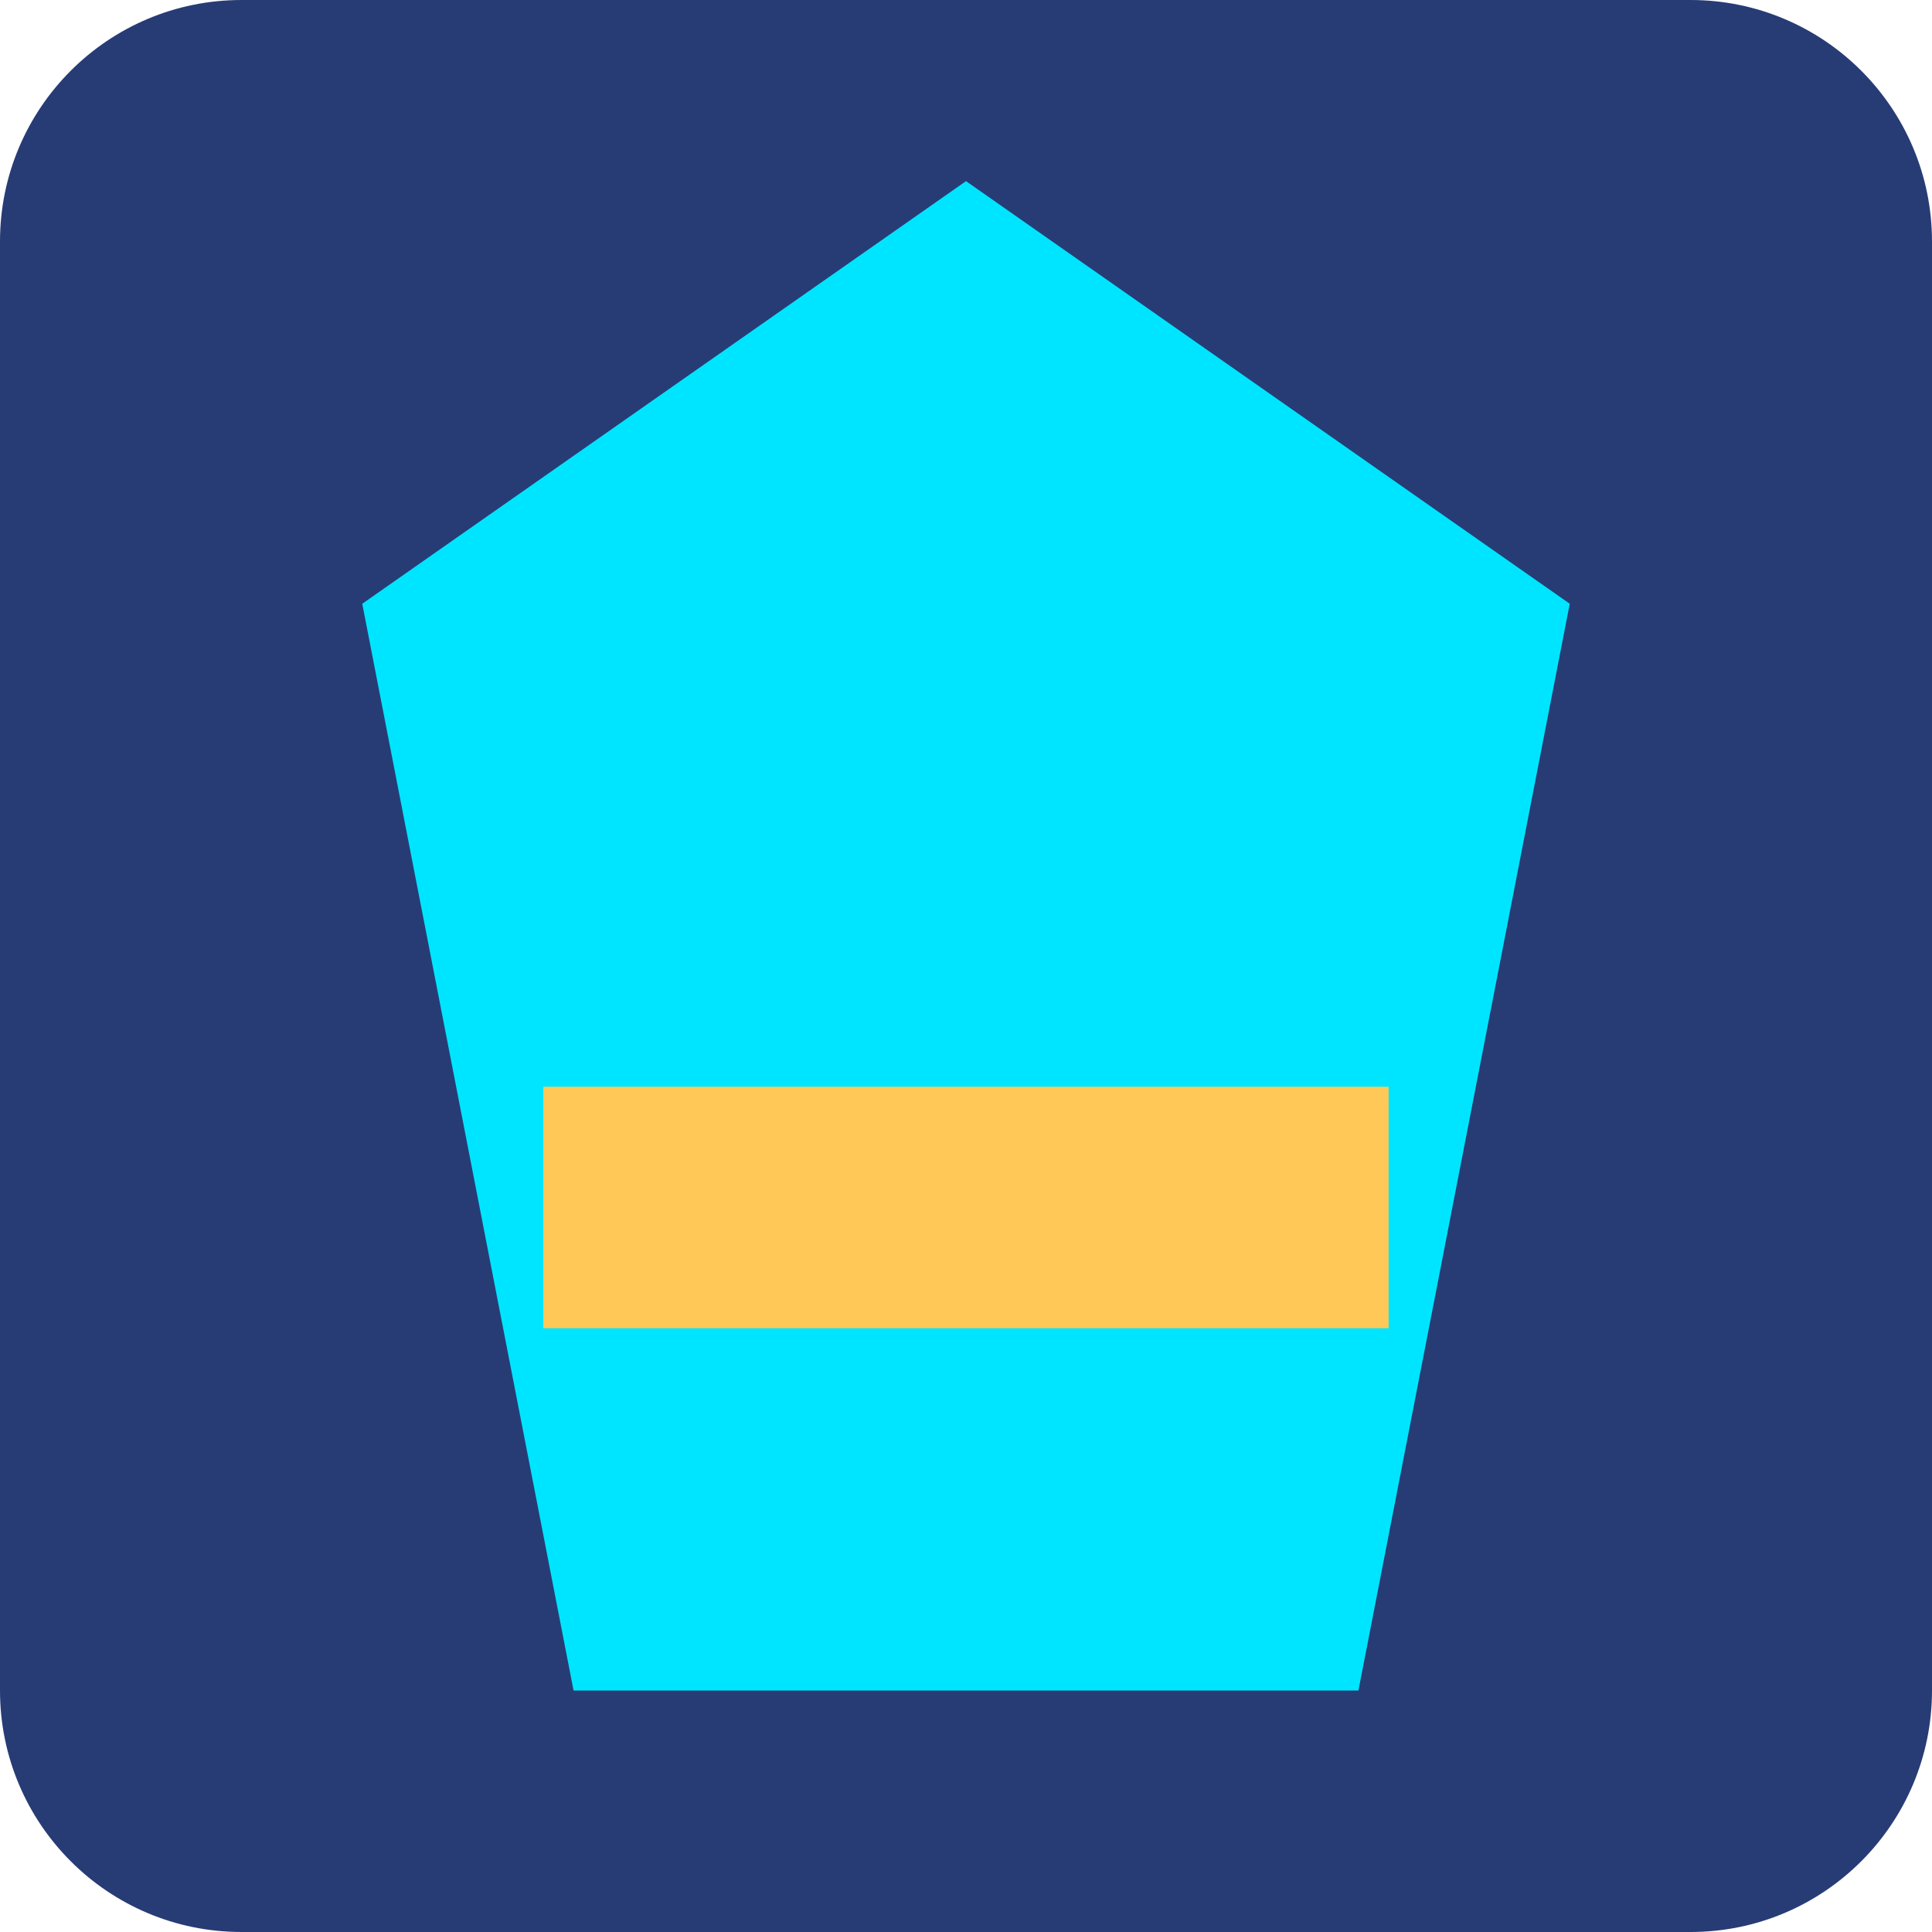
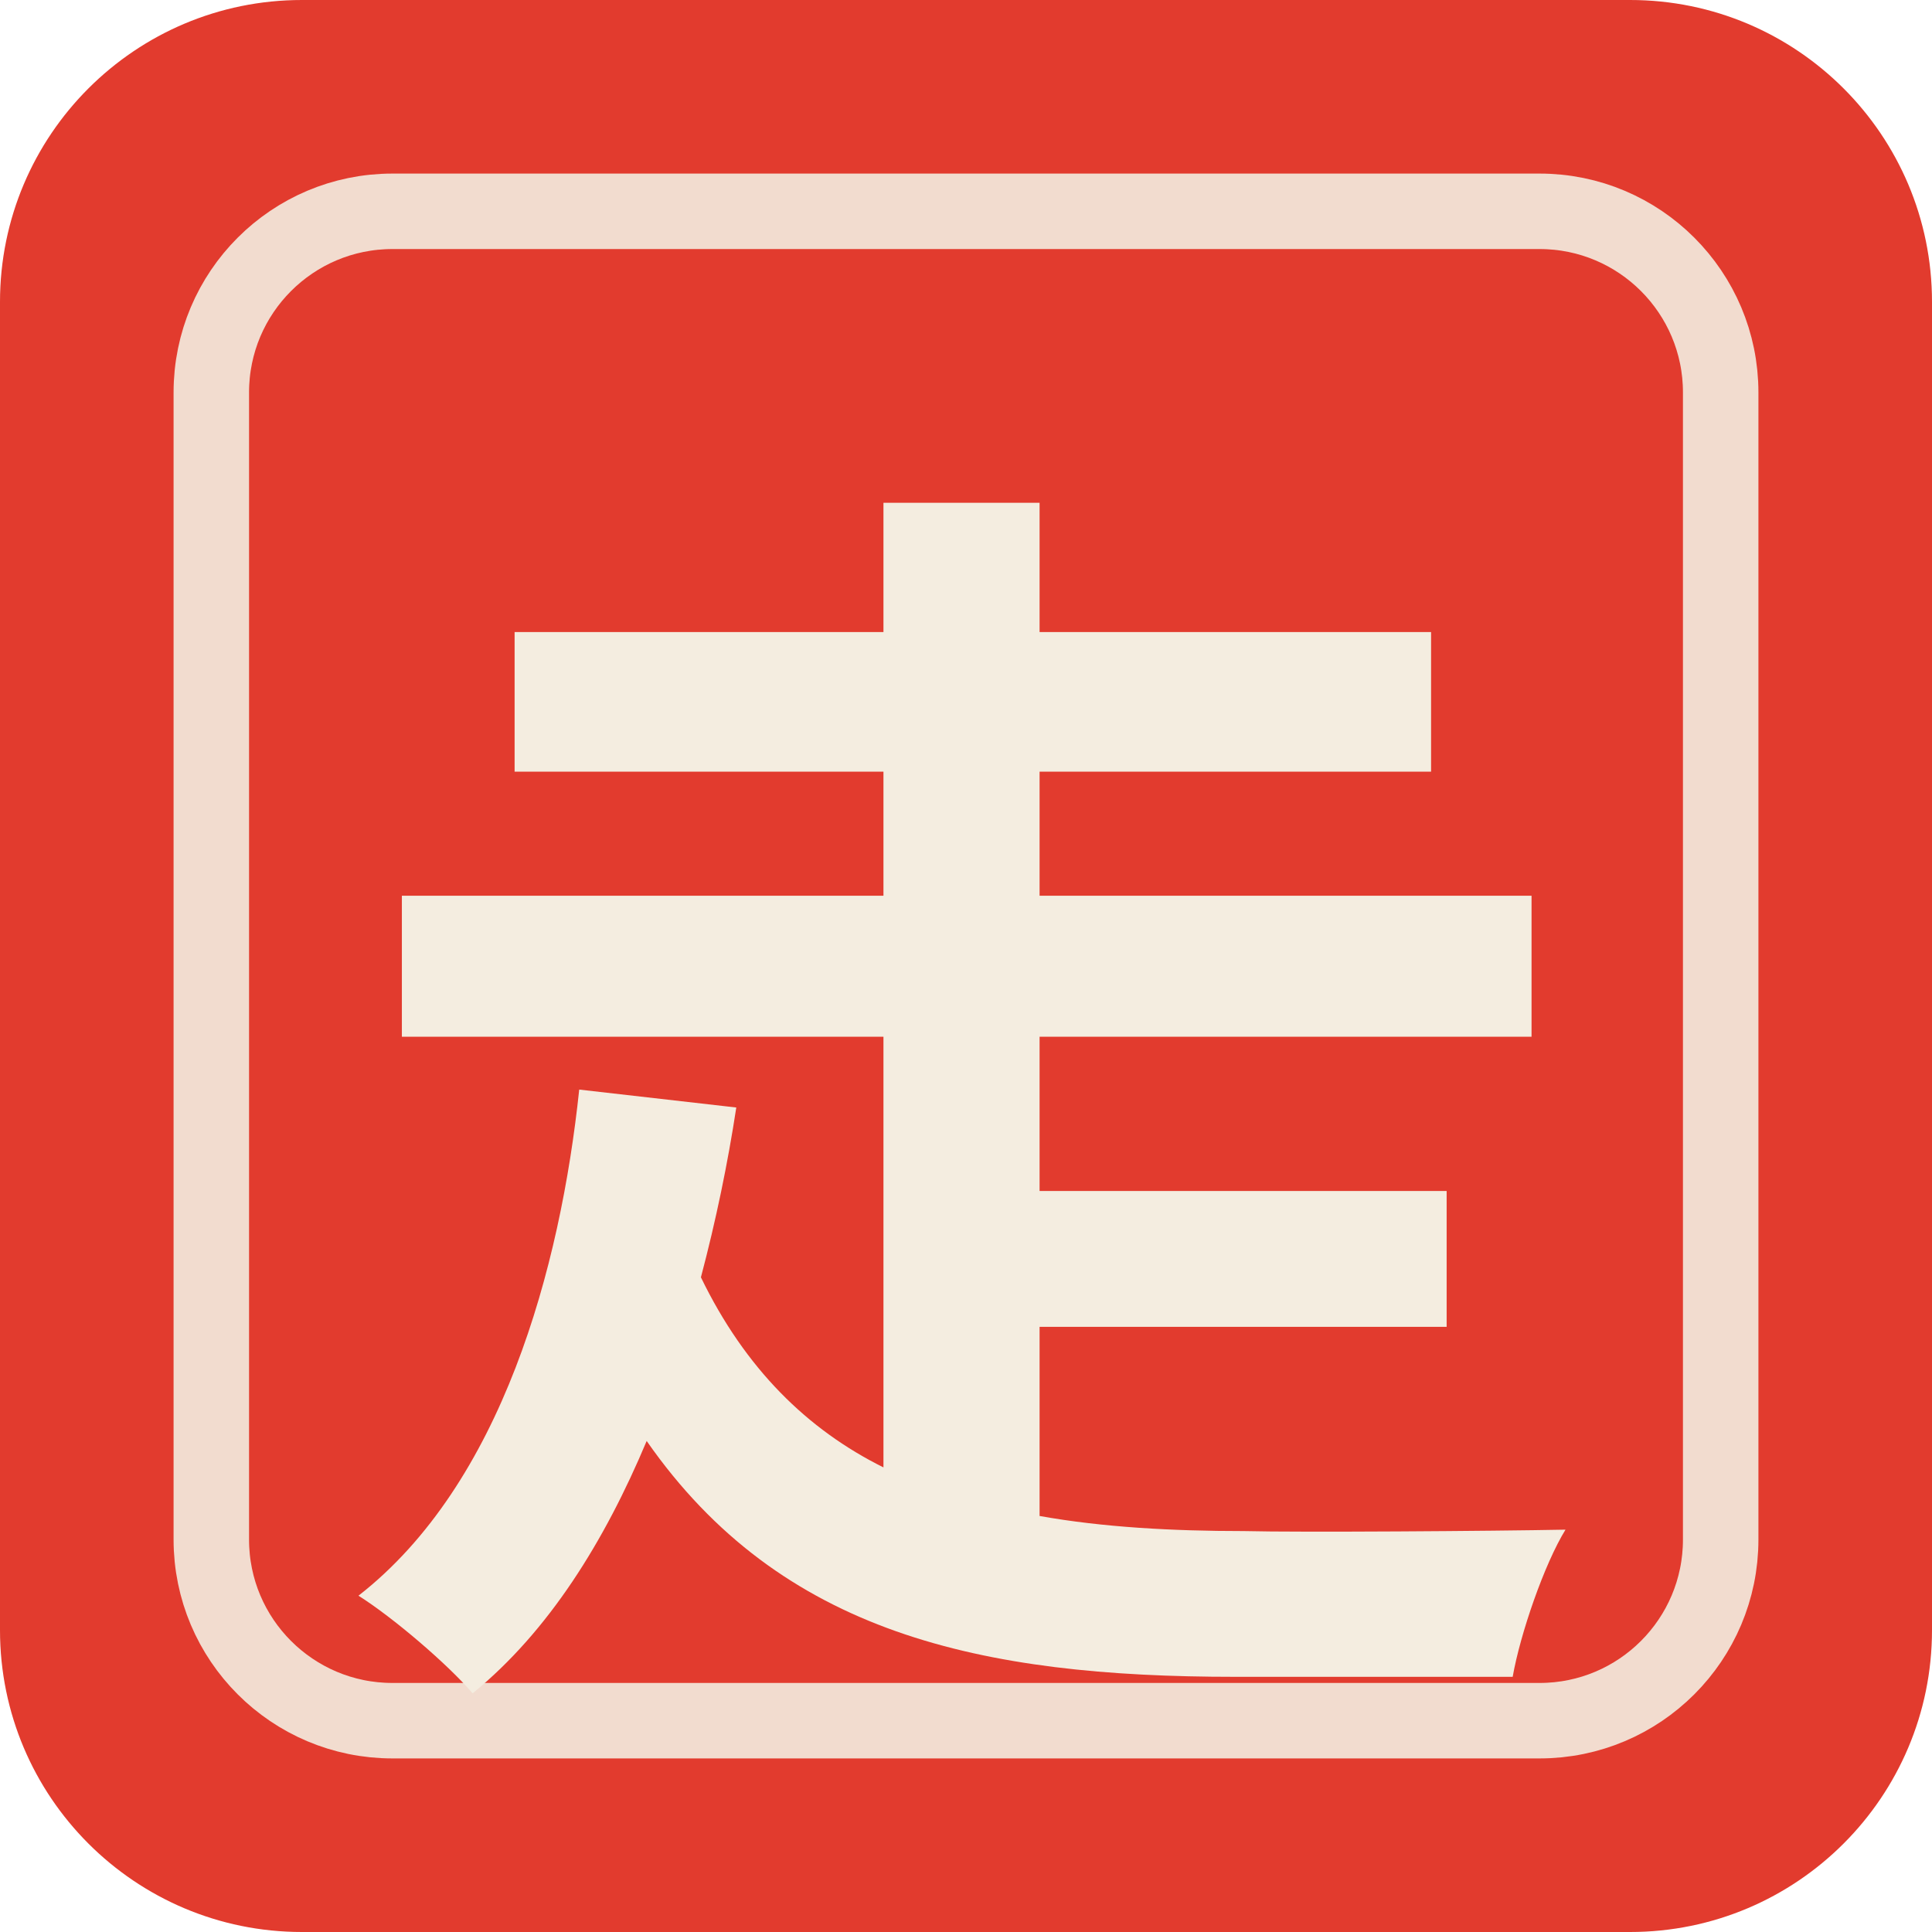
<svg xmlns="http://www.w3.org/2000/svg" viewBox="0 0 64 64">
-   <rect width="64" height="64" rx="8" fill="#273c75" />
-   <path d="M32 6 52 20 45 56H19L12 20Z" fill="#00e5ff" />
-   <path d="M18 36h28v8H18z" fill="#ffc857" />
+   <rect width="64" height="64" rx="10" fill="#e23b2e" />
+   <rect x="7" y="7" width="50" height="50" rx="6" fill="none" stroke="#f4ede0" stroke-width="2.5" opacity="0.9" />
+   <text x="32" y="34" text-anchor="middle" dominant-baseline="central" font-family="'Noto Sans JP','Hiragino Sans','Yu Gothic',sans-serif" font-weight="900" font-size="42" fill="#f4ede0">走</text>
</svg>
